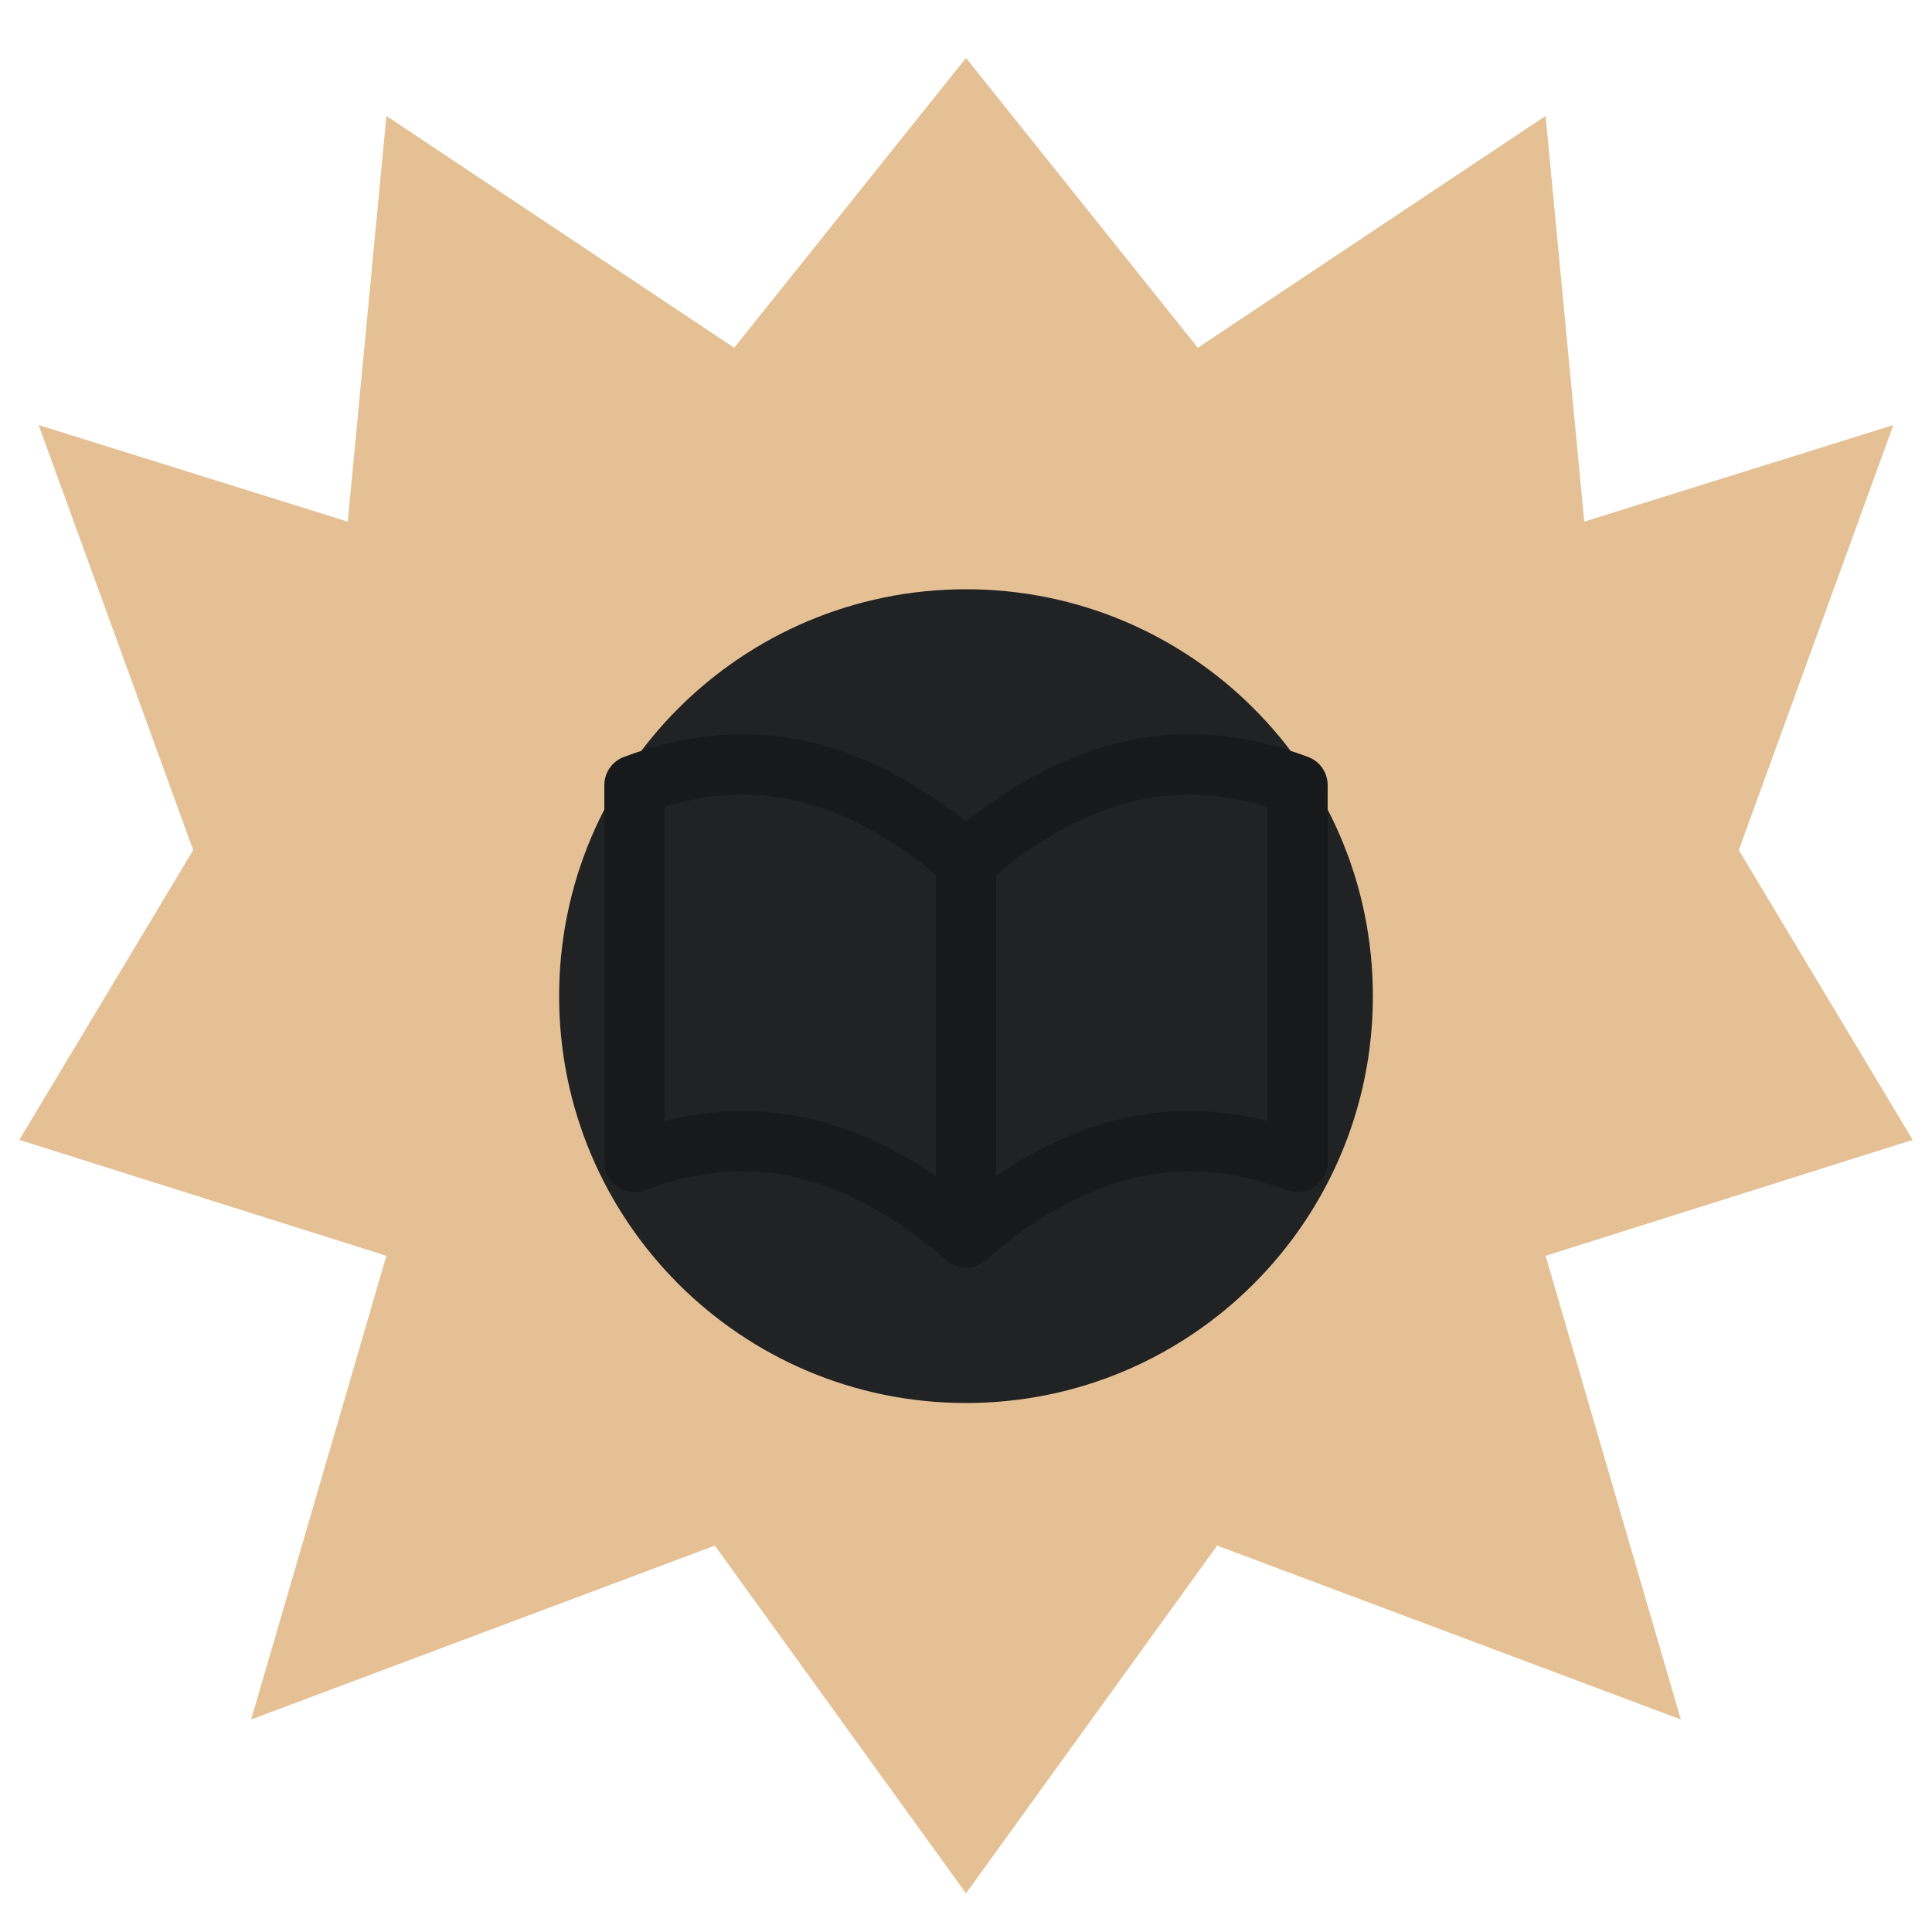
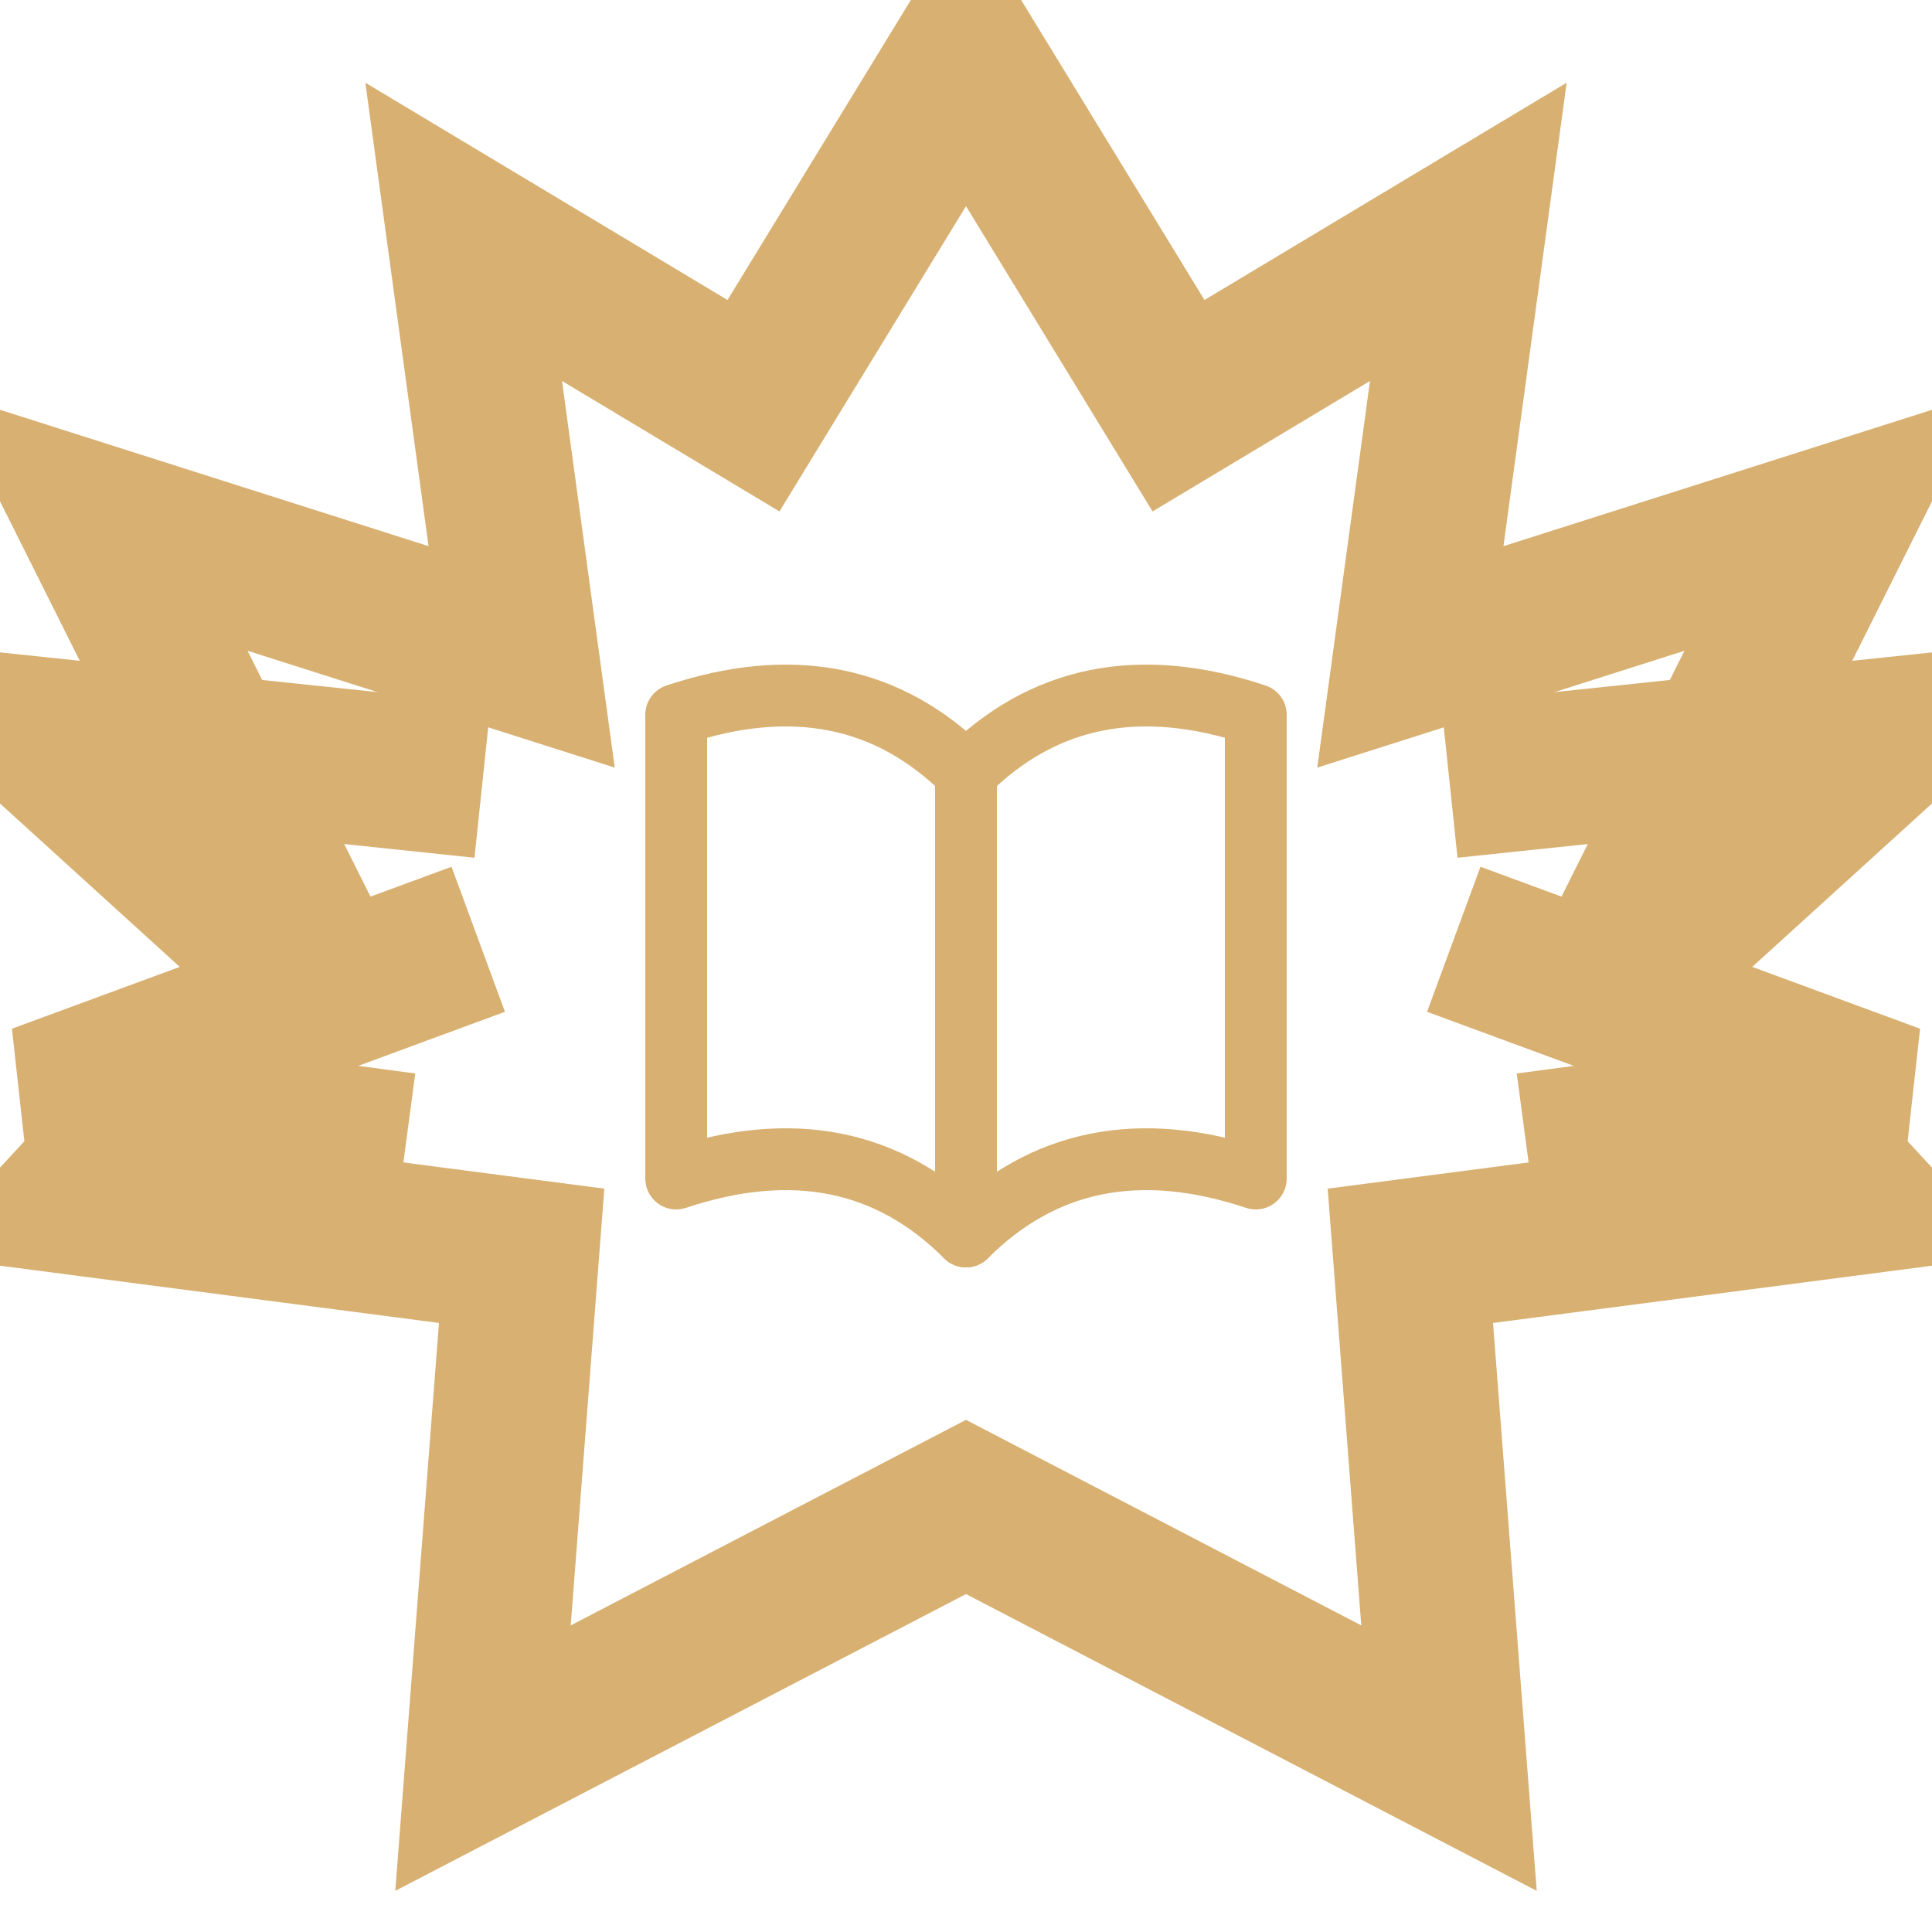
- <svg xmlns="http://www.w3.org/2000/svg" viewBox="0 0 100 100" role="img">
-   <g fill="#E5C095">
-     <path d="M50 3 62 18 80 6 82 27 98 22 90 44 99 59 80 65 87 89 63 80 50 98 37 80 13 89 20 65 1 59 10 44 2 22 18 27 20 6 38 18Z" />
+ <svg xmlns="http://www.w3.org/2000/svg" viewBox="0 0 100 100" role="img" aria-hidden="true">
+   <g fill="none" stroke="#D8B071" stroke-width="8" stroke-linecap="square" stroke-linejoin="miter">
+     <path d="M50 3 61 21 76 12 73 34 95 27 84 49 96 62 73 65 75 91 50 78 25 91 27 65 4 62 16 49 5 27 27 34 24 12 39 21Z" />
+     <path d="M13 48 2 38l19 2M87 48l11-10-19 2M17 59 2 57l19-7M83 59l15-2-19-7" />
  </g>
-   <g transform="translate(50 50) scale(.78) translate(-50 -50)">
-     <circle cx="50" cy="52" r="27" fill="#202224" />
-     <g fill="none" stroke="#17191A" stroke-width="4" stroke-linecap="round" stroke-linejoin="round">
-       <path d="M28 38c8-3 15-1 22 5v25c-7-6-14-8-22-5Z" />
-       <path d="M72 38c-8-3-15-1-22 5v25c7-6 14-8 22-5Z" />
-       <path d="M50 43v25" />
-     </g>
+   <g fill="none" stroke="#D8B071" stroke-width="3.2" stroke-linecap="round" stroke-linejoin="round">
+     <path d="M35 37c6-2 11-1 15 3v24c-4-4-9-5-15-3V37Zm30 0c-6-2-11-1-15 3v24c4-4 9-5 15-3V37Z" />
+     <path d="M50 40v24" />
  </g>
</svg>
